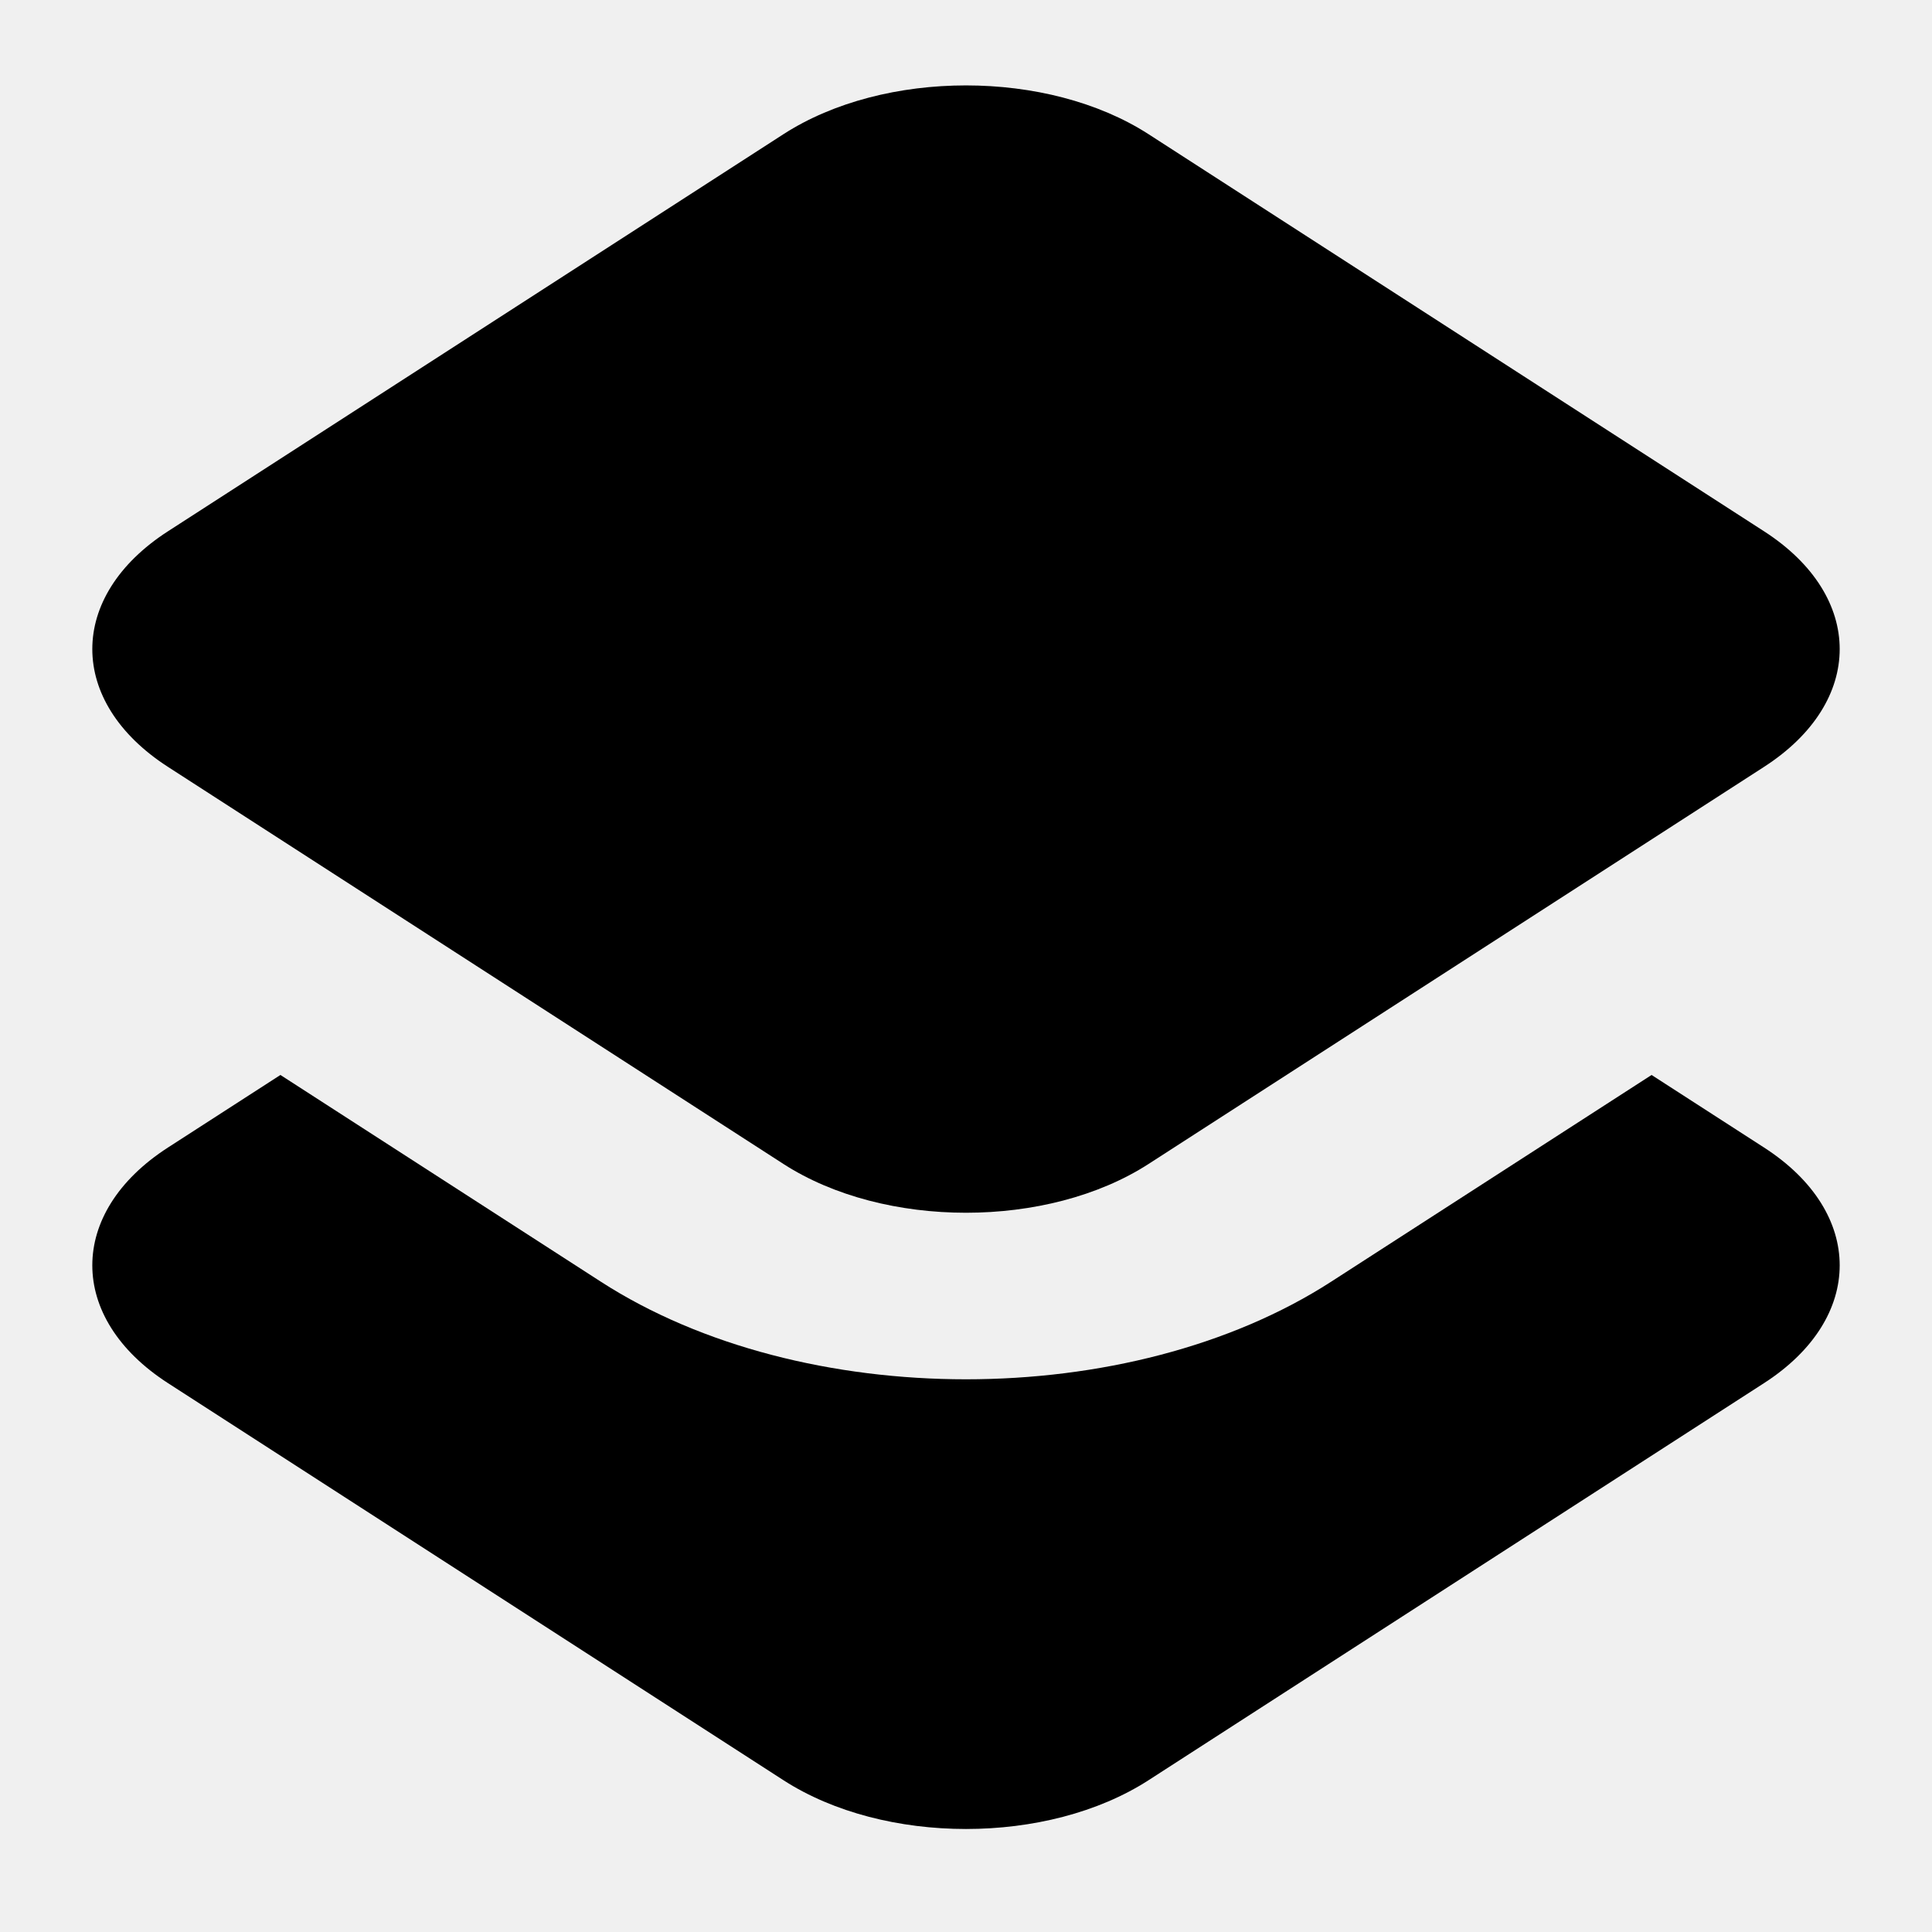
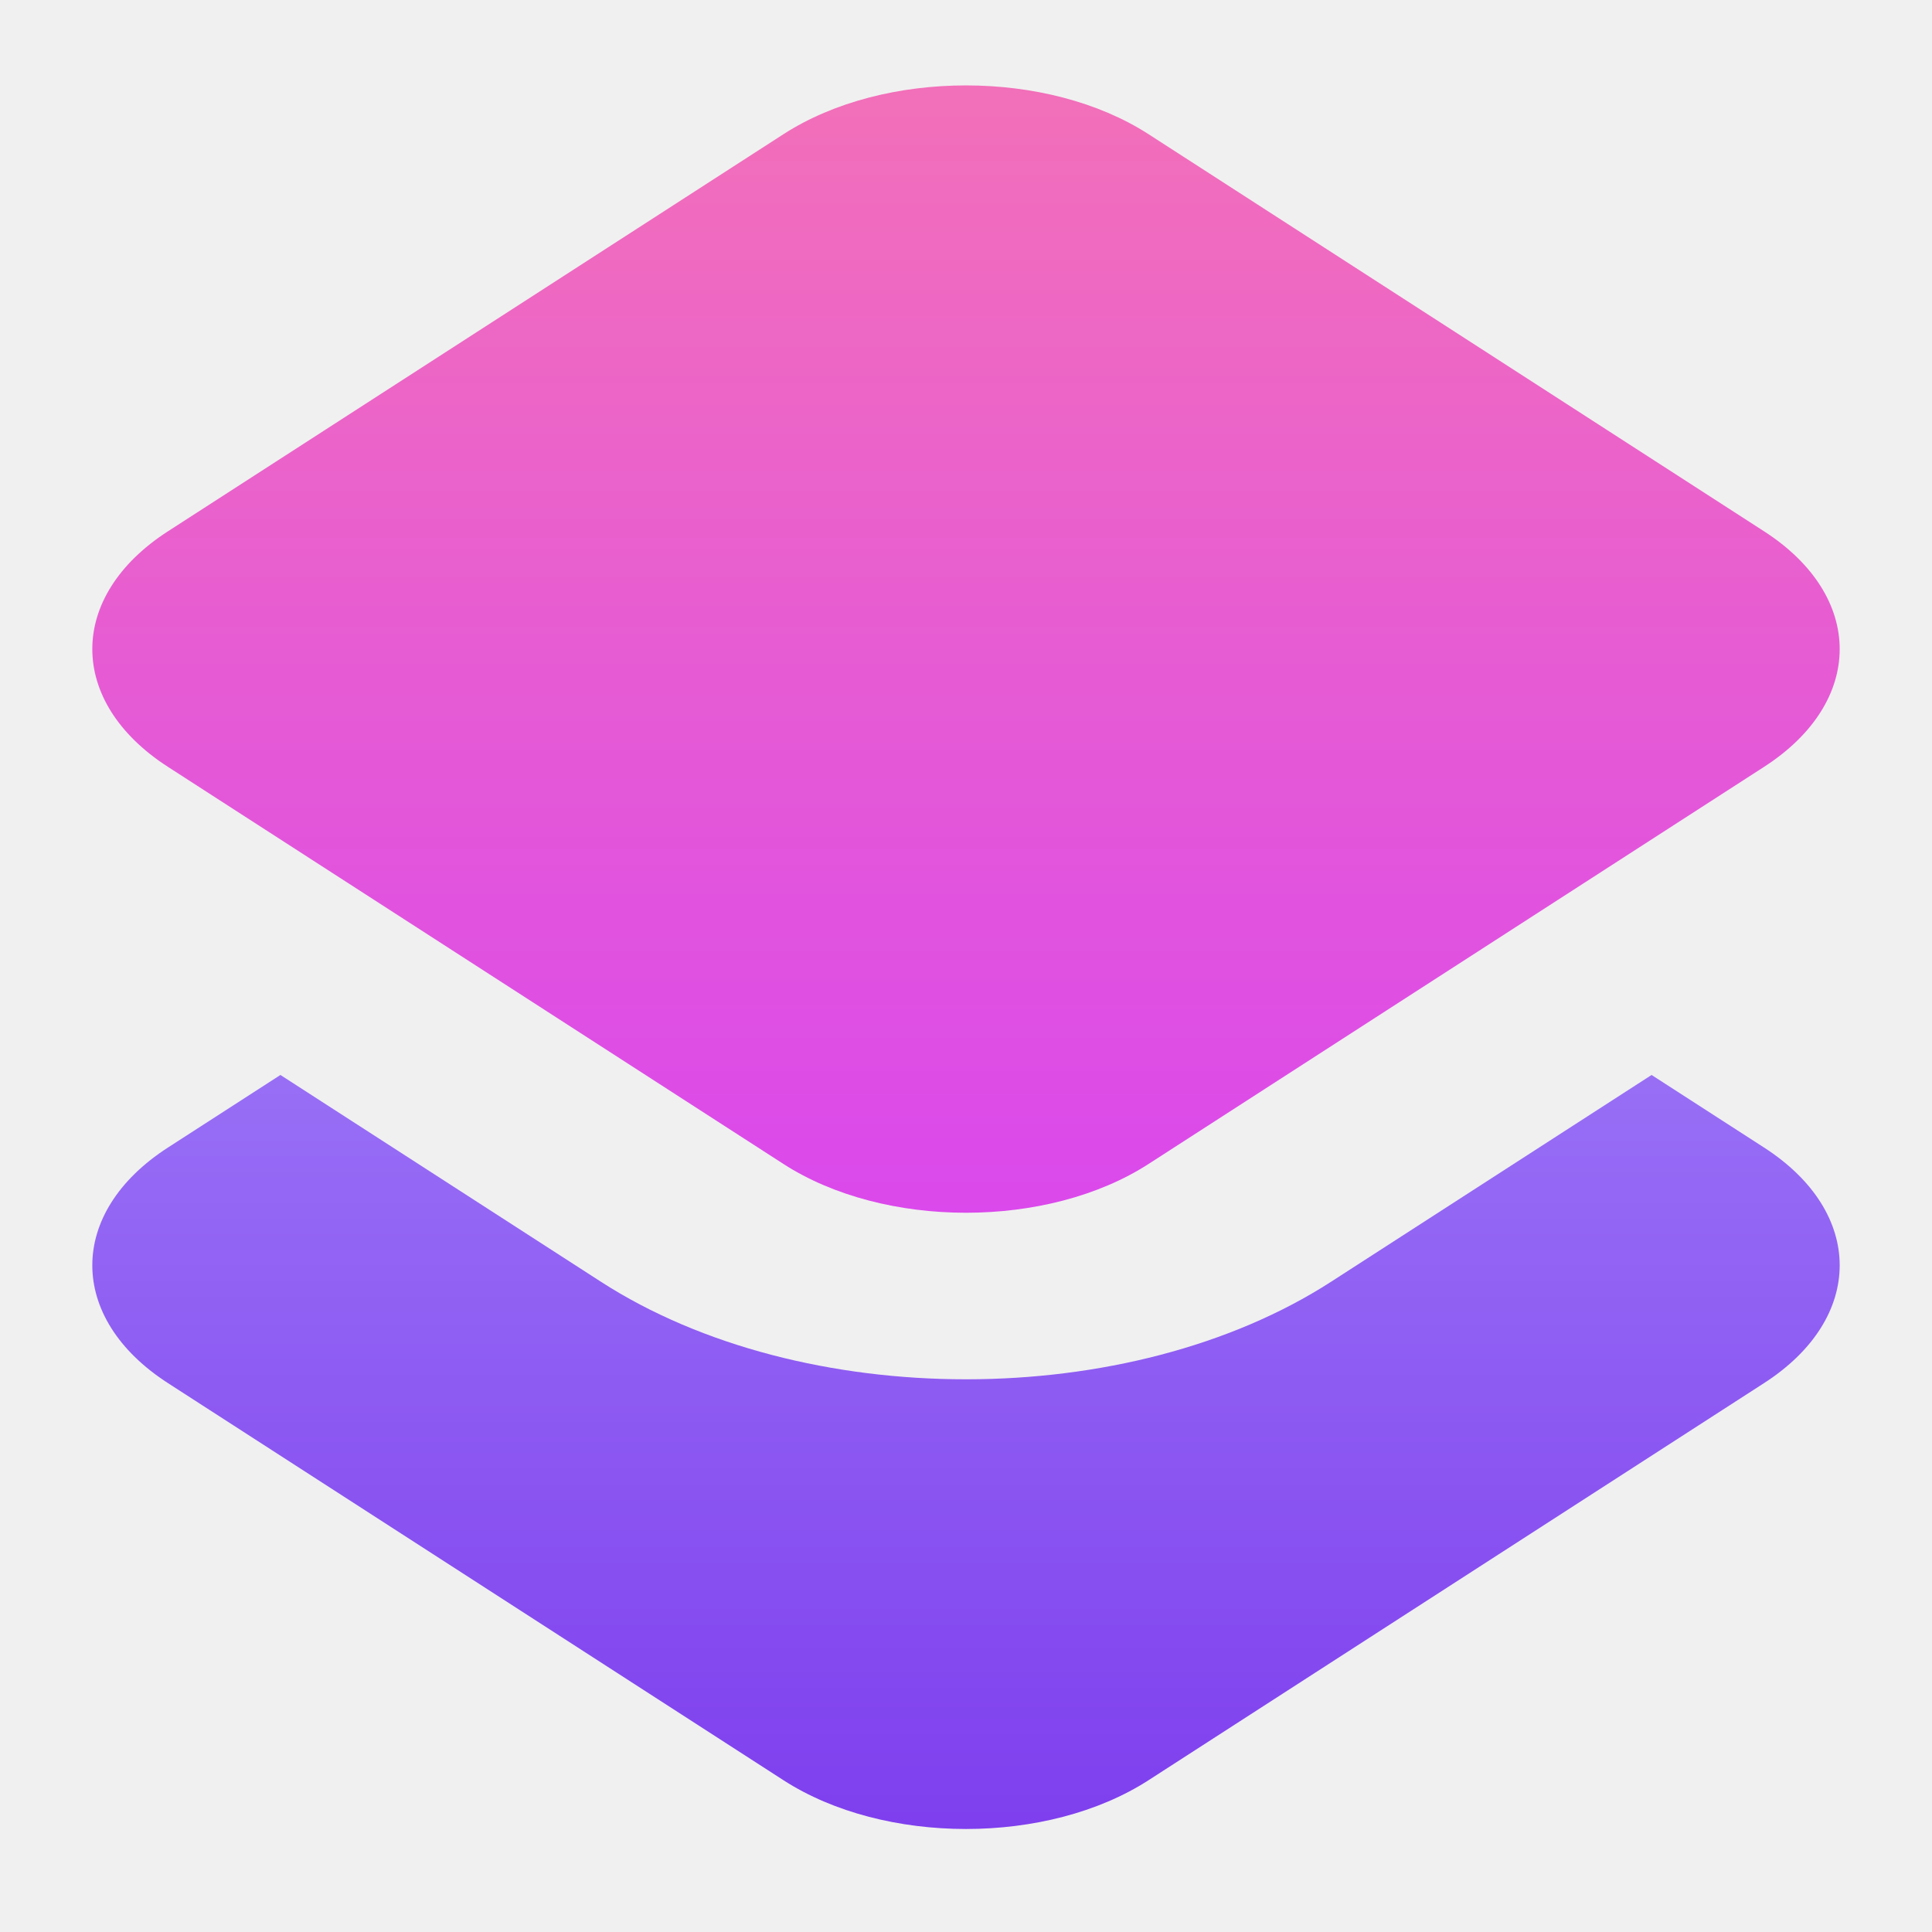
<svg xmlns="http://www.w3.org/2000/svg" viewBox="1.5 1.75 29 29" role="img" aria-label="shortcut-tools">
+   <linearGradient id="top" x1="0" y1="0" x2="1" y2="1">
+     <stop offset="0" stop-color="#f472b6" />
+     <stop offset="1" stop-color="#d946ef" />
+   </linearGradient>
+   <linearGradient id="bottom" x1="0" y1="0" x2="1" y2="1">
+     <stop offset="0" stop-color="#a78bfa" />
+     <stop offset="1" stop-color="#7c3aed" />
+   </linearGradient>
  <mask id="clear" maskUnits="userSpaceOnUse" x="0" y="0" width="32" height="32">
    <rect width="32" height="32" fill="#fff" />
    <rect x="6.78" y="2.28" width="18.43" height="18.43" rx="5" transform="rotate(45 16 11.5)" fill="#000" />
  </mask>
-   <g fill="currentColor" transform="translate(16 0) scale(1.55 1) translate(-16 0)">
-     <rect x="9.28" y="4.78" width="13.43" height="13.43" rx="2.5" transform="rotate(45 16 11.5)" />
+   <g transform="translate(16 0) scale(1.55 1) translate(-16 0)">
+     <rect fill="url(#top)" x="9.28" y="4.78" width="13.43" height="13.43" rx="2.5" transform="rotate(45 16 11.5)" />
    <g mask="url(#clear)">
-       <rect x="9.28" y="14.03" width="13.43" height="13.43" rx="2.5" transform="rotate(45 16 20.75)" />
+       <rect fill="url(#bottom)" x="9.28" y="14.03" width="13.43" height="13.43" rx="2.5" transform="rotate(45 16 20.75)" />
    </g>
  </g>
</svg>
